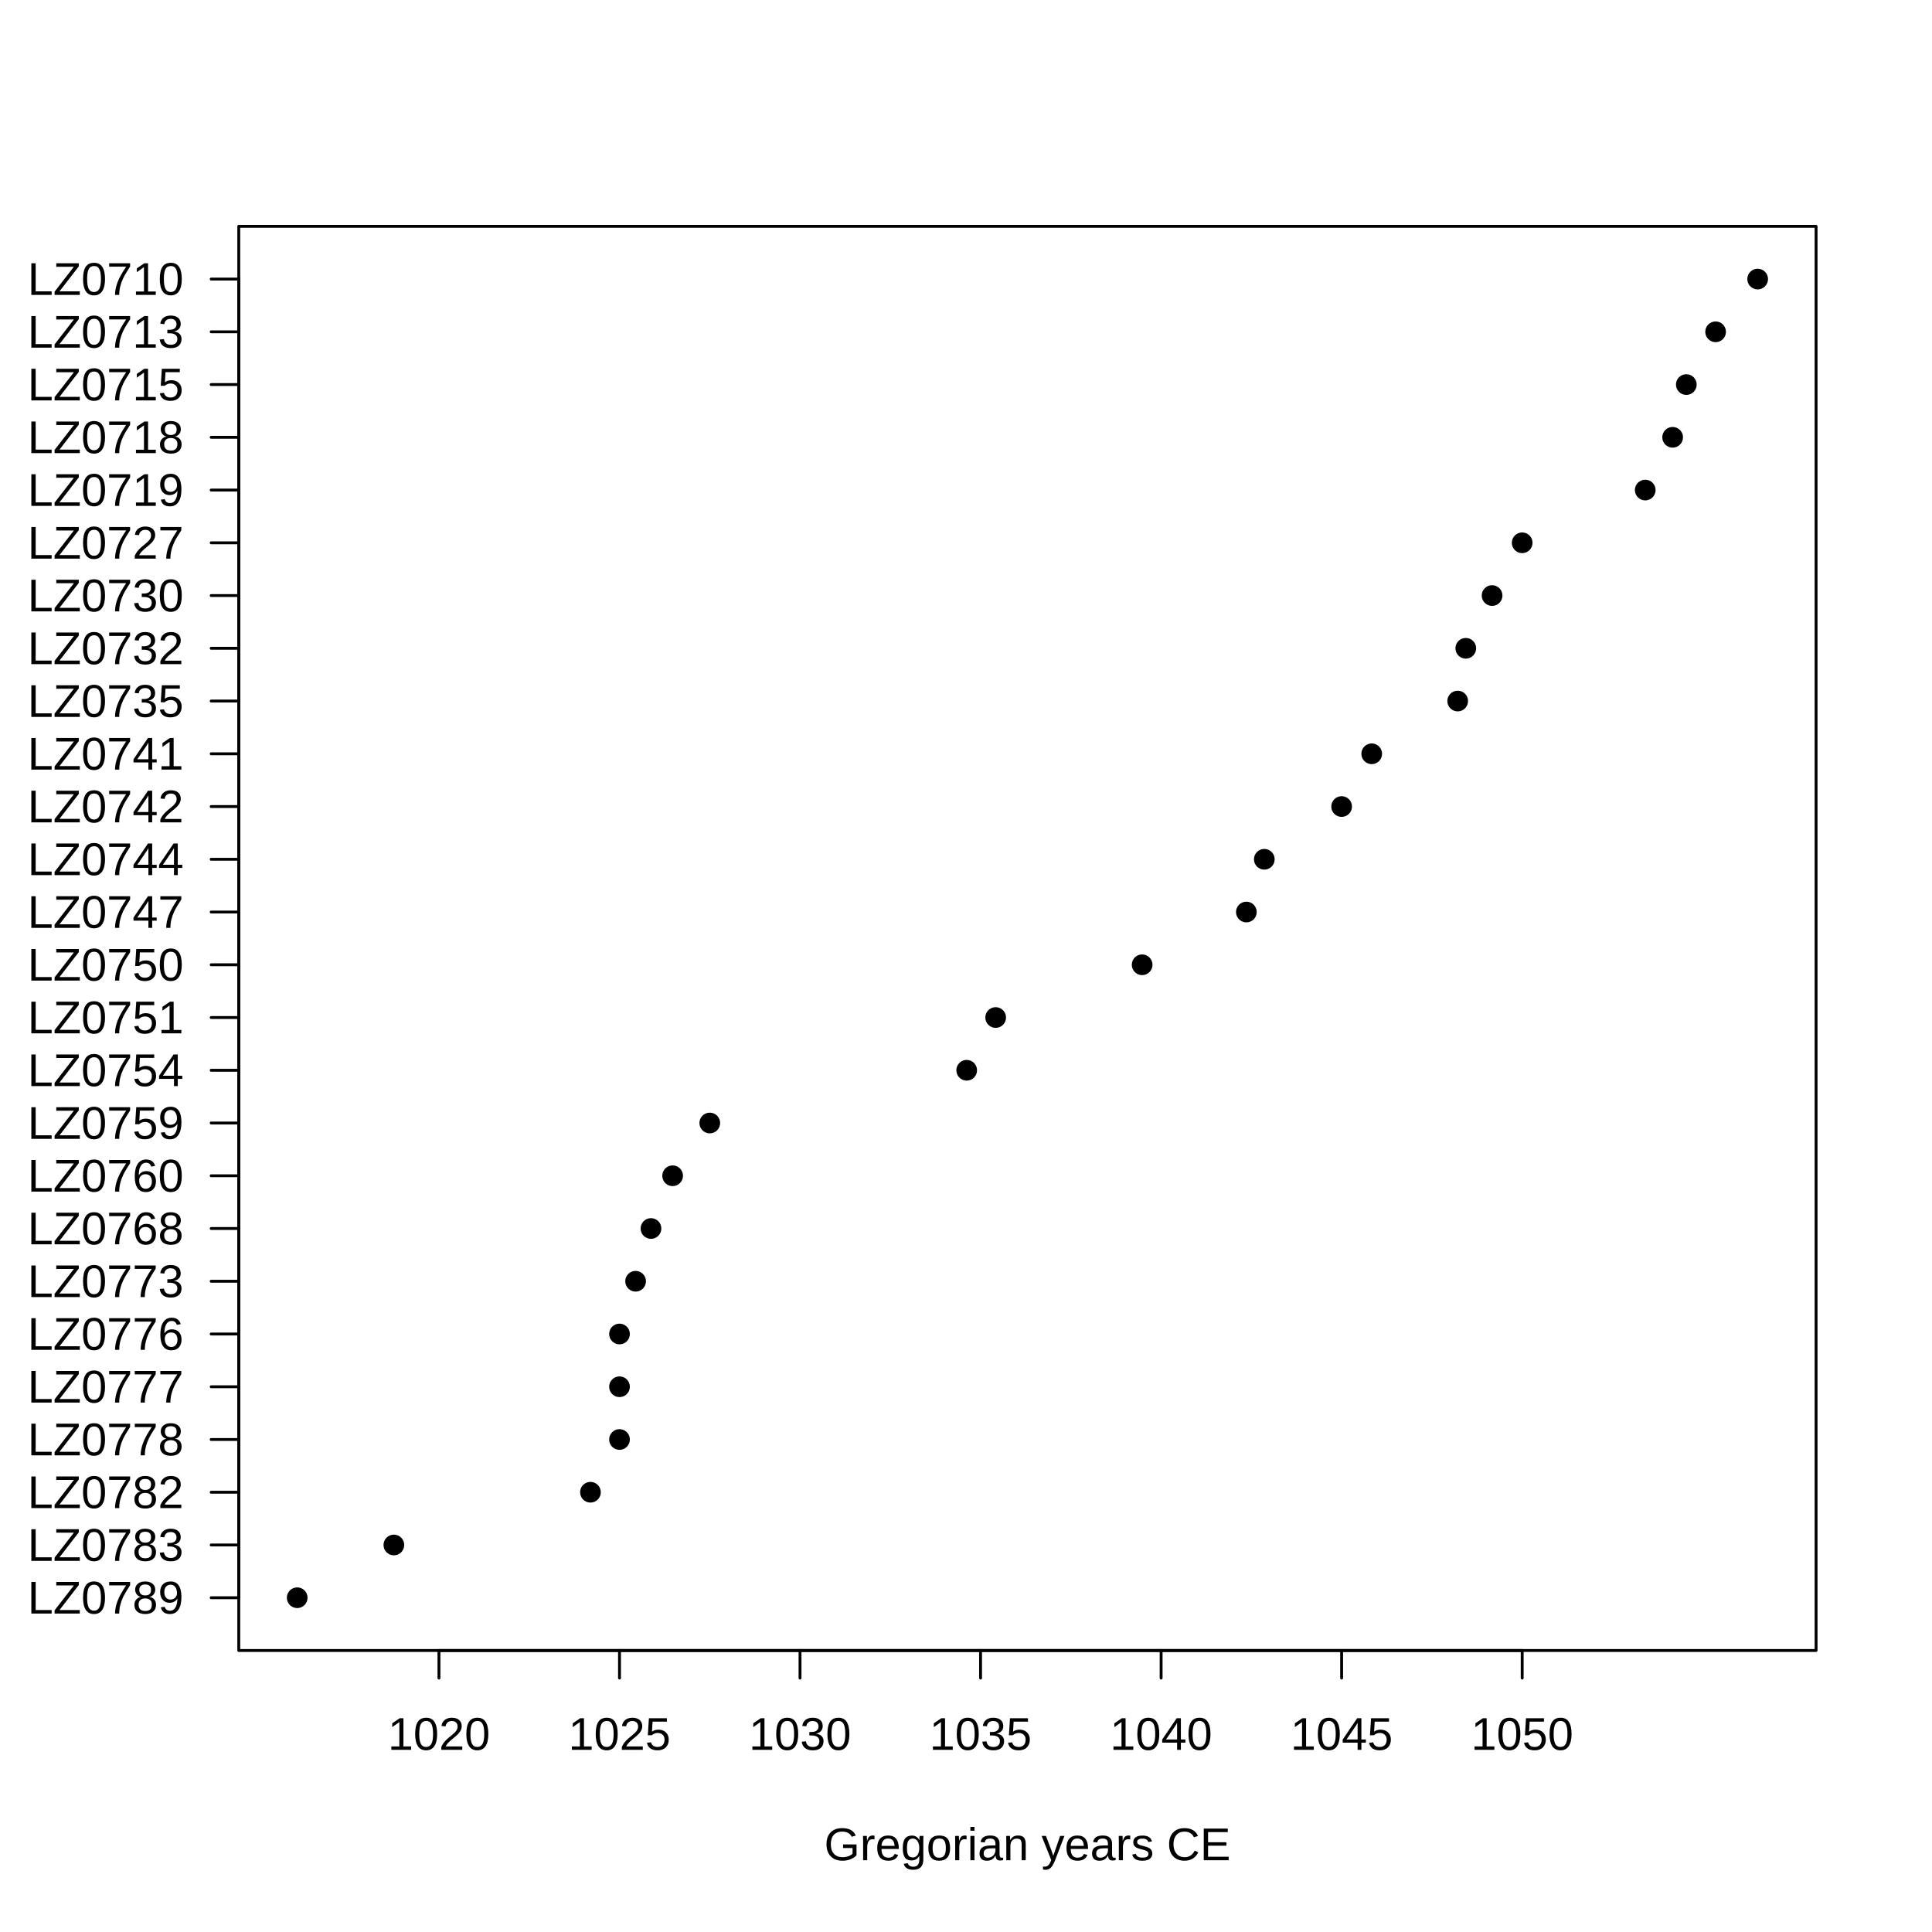
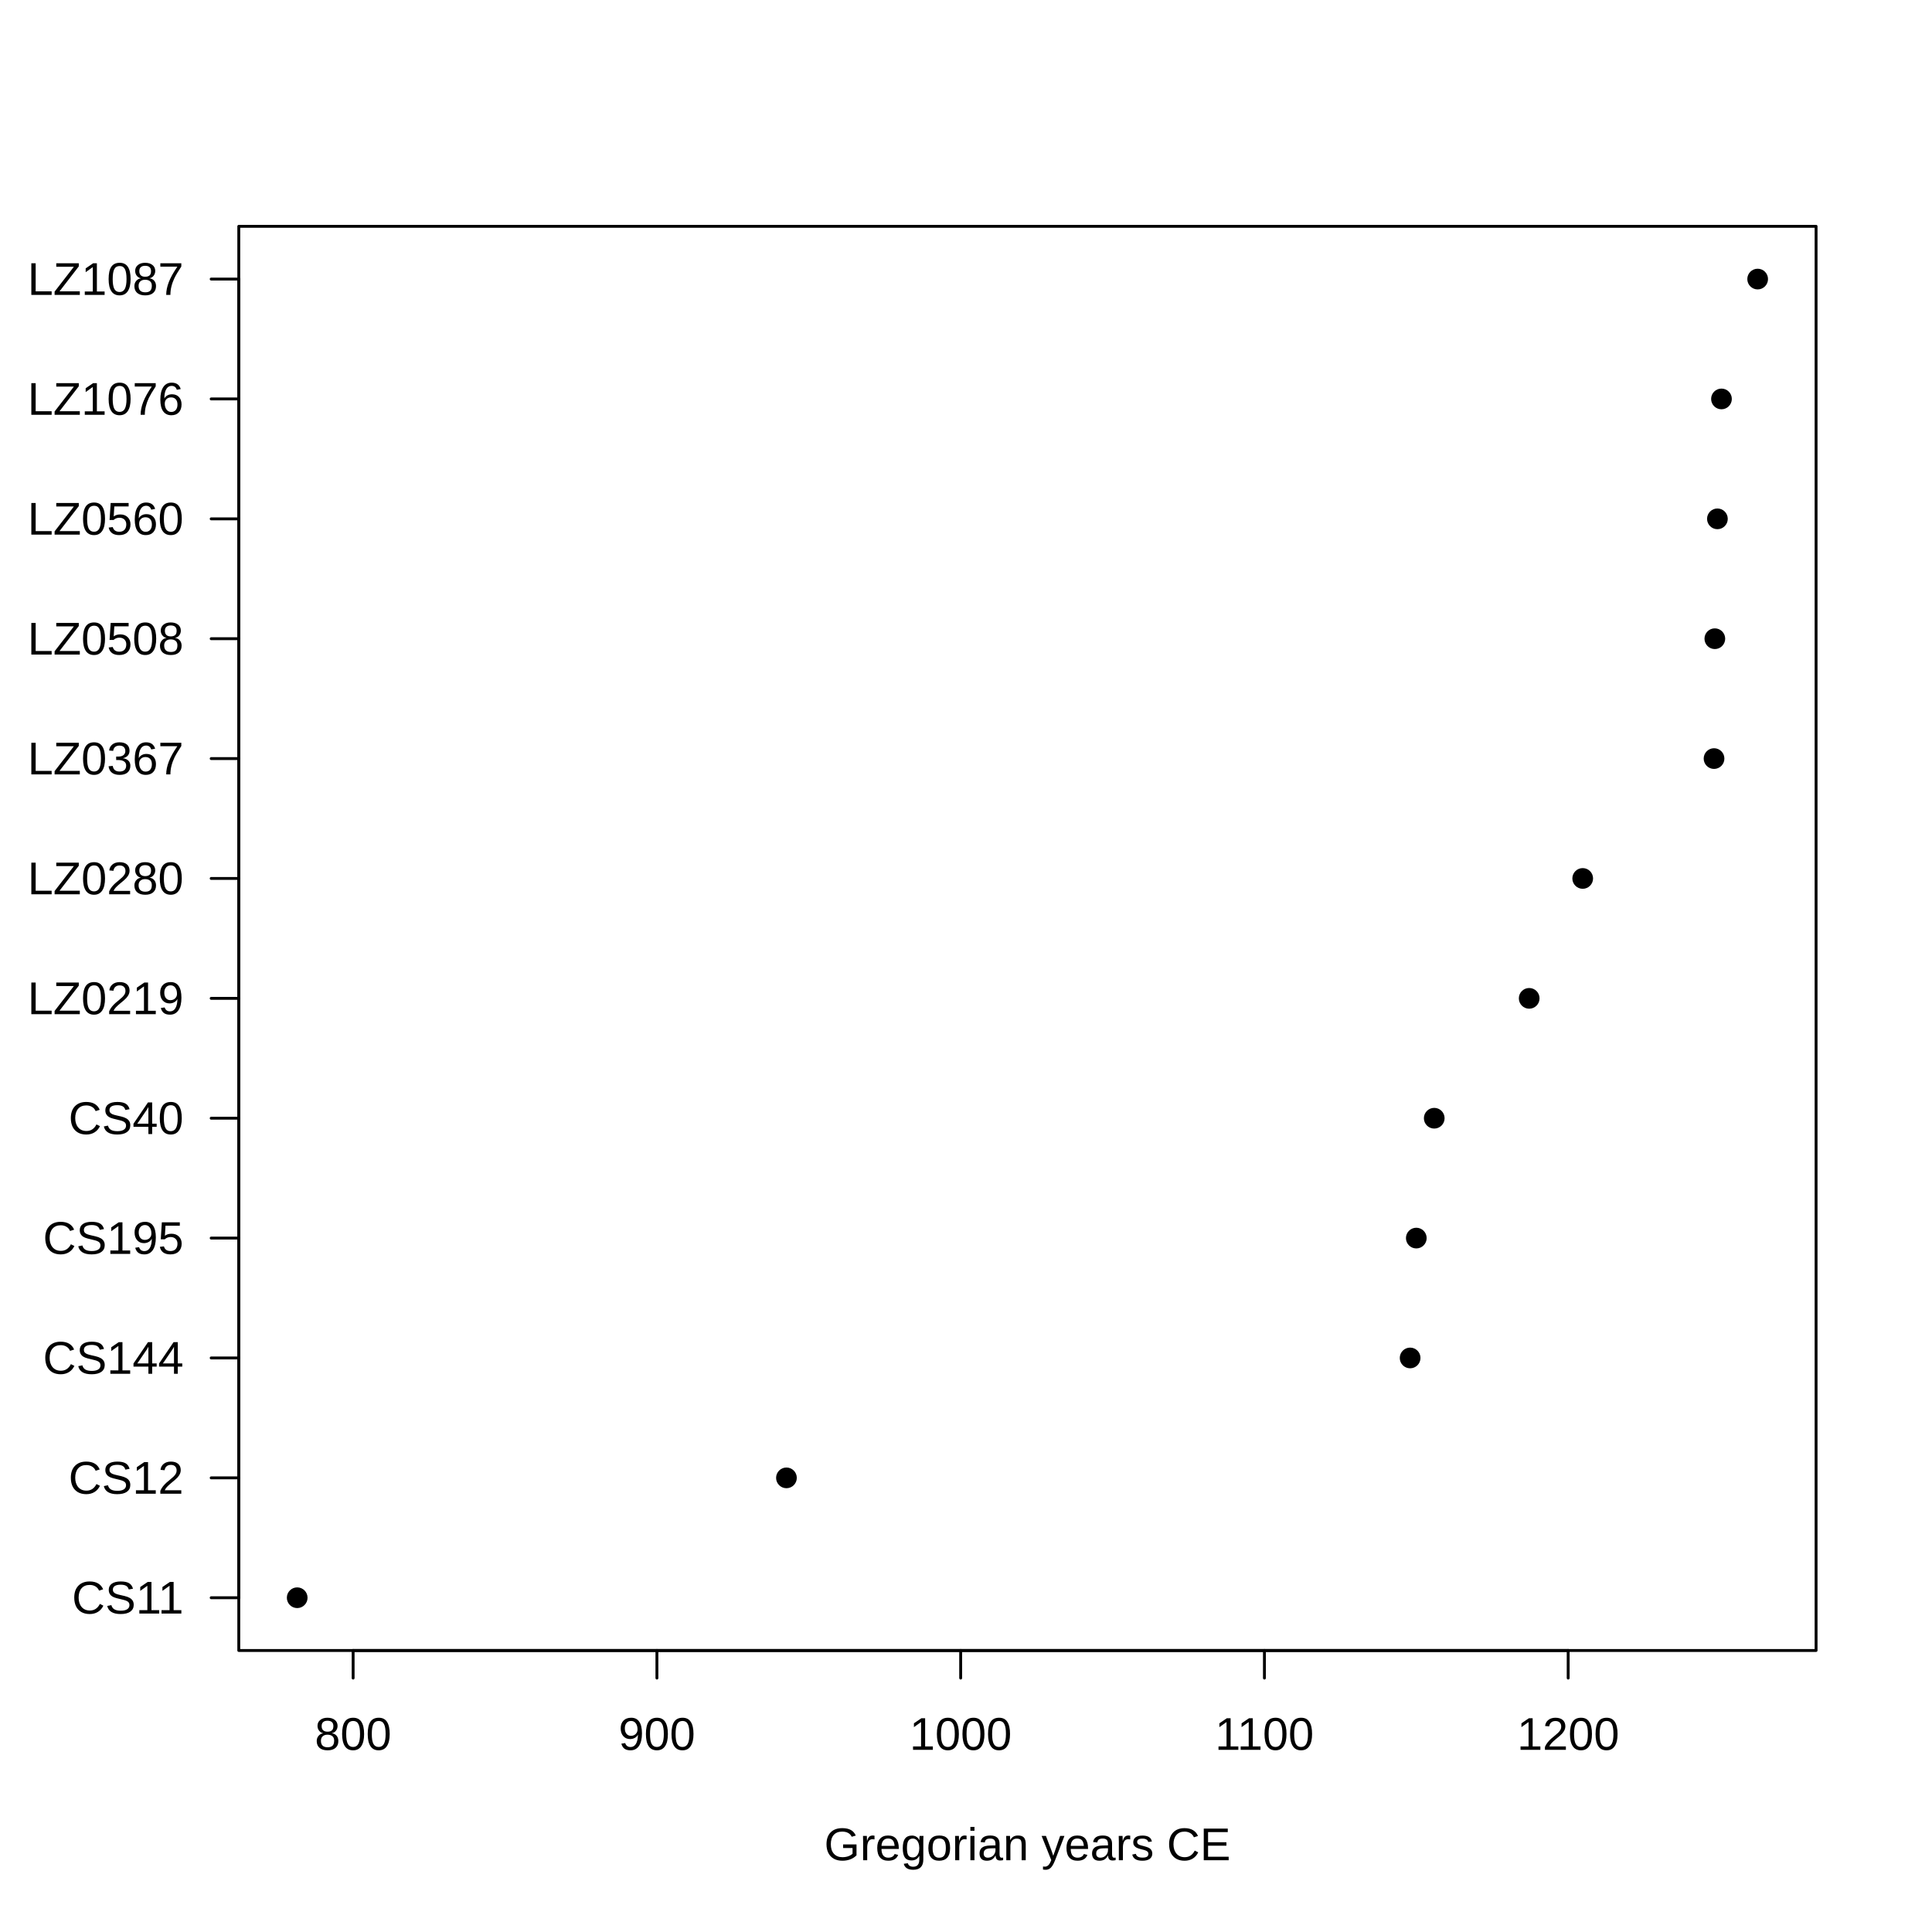
<svg xmlns="http://www.w3.org/2000/svg" width="504.00pt" height="504.00pt" viewBox="0 0 504.00 504.00">
  <g class="svglite">
    <defs>
      <style type="text/css">
    .svglite line, .svglite polyline, .svglite polygon, .svglite path, .svglite rect, .svglite circle {
      fill: none;
      stroke: #000000;
      stroke-linecap: round;
      stroke-linejoin: round;
      stroke-miterlimit: 10.00;
    }
    .svglite text {
      white-space: pre;
    }
    .svglite g.glyphgroup path {
      fill: inherit;
      stroke: none;
    }
  </style>
    </defs>
    <rect width="100%" height="100%" style="stroke: none; fill: #FFFFFF;" />
    <defs>
      <clipPath id="cpMC4wMHw1MDQuMDB8MC4wMHw1MDQuMDA=">
        <rect x="0.00" y="0.00" width="504.00" height="504.00" />
      </clipPath>
    </defs>
    <g clip-path="url(#cpMC4wMHw1MDQuMDB8MC4wMHw1MDQuMDA=)">
</g>
    <defs>
      <clipPath id="cpNjIuMjl8NDczLjc2fDU5LjA0fDQzMC41Ng==">
        <rect x="62.29" y="59.04" width="411.47" height="371.52" />
      </clipPath>
    </defs>
    <g clip-path="url(#cpNjIuMjl8NDczLjc2fDU5LjA0fDQzMC41Ng==)">
      <circle cx="77.53" cy="416.80" r="2.70" style="stroke-width: 0.75; stroke: none; fill: #000000;" />
-       <circle cx="102.75" cy="403.04" r="2.70" style="stroke-width: 0.75; stroke: none; fill: #000000;" />
-       <circle cx="154.03" cy="389.28" r="2.70" style="stroke-width: 0.75; stroke: none; fill: #000000;" />
-       <circle cx="161.61" cy="375.52" r="2.70" style="stroke-width: 0.75; stroke: none; fill: #000000;" />
-       <circle cx="161.61" cy="361.76" r="2.70" style="stroke-width: 0.75; stroke: none; fill: #000000;" />
-       <circle cx="161.61" cy="348.00" r="2.70" style="stroke-width: 0.75; stroke: none; fill: #000000;" />
-       <circle cx="165.81" cy="334.24" r="2.70" style="stroke-width: 0.75; stroke: none; fill: #000000;" />
-       <circle cx="169.82" cy="320.48" r="2.70" style="stroke-width: 0.75; stroke: none; fill: #000000;" />
-       <circle cx="175.47" cy="306.72" r="2.70" style="stroke-width: 0.75; stroke: none; fill: #000000;" />
-       <circle cx="185.16" cy="292.96" r="2.70" style="stroke-width: 0.75; stroke: none; fill: #000000;" />
-       <circle cx="252.18" cy="279.20" r="2.70" style="stroke-width: 0.75; stroke: none; fill: #000000;" />
-       <circle cx="259.74" cy="265.44" r="2.70" style="stroke-width: 0.75; stroke: none; fill: #000000;" />
-       <circle cx="297.95" cy="251.68" r="2.70" style="stroke-width: 0.75; stroke: none; fill: #000000;" />
-       <circle cx="325.14" cy="237.92" r="2.70" style="stroke-width: 0.75; stroke: none; fill: #000000;" />
-       <circle cx="329.82" cy="224.16" r="2.70" style="stroke-width: 0.75; stroke: none; fill: #000000;" />
-       <circle cx="349.99" cy="210.40" r="2.70" style="stroke-width: 0.75; stroke: none; fill: #000000;" />
-       <circle cx="357.84" cy="196.64" r="2.70" style="stroke-width: 0.75; stroke: none; fill: #000000;" />
-       <circle cx="380.27" cy="182.88" r="2.70" style="stroke-width: 0.75; stroke: none; fill: #000000;" />
-       <circle cx="382.38" cy="169.12" r="2.70" style="stroke-width: 0.75; stroke: none; fill: #000000;" />
-       <circle cx="389.24" cy="155.36" r="2.70" style="stroke-width: 0.75; stroke: none; fill: #000000;" />
-       <circle cx="397.09" cy="141.60" r="2.70" style="stroke-width: 0.75; stroke: none; fill: #000000;" />
-       <circle cx="429.19" cy="127.84" r="2.70" style="stroke-width: 0.75; stroke: none; fill: #000000;" />
-       <circle cx="436.34" cy="114.08" r="2.70" style="stroke-width: 0.75; stroke: none; fill: #000000;" />
-       <circle cx="439.91" cy="100.32" r="2.70" style="stroke-width: 0.75; stroke: none; fill: #000000;" />
-       <circle cx="447.55" cy="86.56" r="2.70" style="stroke-width: 0.75; stroke: none; fill: #000000;" />
+       <circle cx="205.16" cy="385.53" r="2.70" style="stroke-width: 0.75; stroke: none; fill: #000000;" />
+       <circle cx="367.86" cy="354.25" r="2.70" style="stroke-width: 0.75; stroke: none; fill: #000000;" />
+       <circle cx="369.47" cy="322.98" r="2.70" style="stroke-width: 0.75; stroke: none; fill: #000000;" />
+       <circle cx="374.15" cy="291.71" r="2.70" style="stroke-width: 0.75; stroke: none; fill: #000000;" />
+       <circle cx="398.92" cy="260.44" r="2.70" style="stroke-width: 0.75; stroke: none; fill: #000000;" />
+       <circle cx="412.88" cy="229.16" r="2.70" style="stroke-width: 0.75; stroke: none; fill: #000000;" />
+       <circle cx="447.14" cy="197.89" r="2.70" style="stroke-width: 0.75; stroke: none; fill: #000000;" />
+       <circle cx="447.35" cy="166.62" r="2.70" style="stroke-width: 0.75; stroke: none; fill: #000000;" />
+       <circle cx="448.02" cy="135.35" r="2.70" style="stroke-width: 0.75; stroke: none; fill: #000000;" />
+       <circle cx="449.08" cy="104.07" r="2.70" style="stroke-width: 0.75; stroke: none; fill: #000000;" />
      <circle cx="458.52" cy="72.80" r="2.70" style="stroke-width: 0.75; stroke: none; fill: #000000;" />
    </g>
    <g clip-path="url(#cpMC4wMHw1MDQuMDB8MC4wMHw1MDQuMDA=)">
-       <line x1="114.51" y1="430.56" x2="397.09" y2="430.56" style="stroke-width: 0.75;" />
-       <line x1="114.51" y1="430.56" x2="114.51" y2="437.76" style="stroke-width: 0.75;" />
-       <line x1="161.61" y1="430.56" x2="161.61" y2="437.76" style="stroke-width: 0.75;" />
-       <line x1="208.70" y1="430.56" x2="208.70" y2="437.76" style="stroke-width: 0.75;" />
-       <line x1="255.80" y1="430.56" x2="255.80" y2="437.76" style="stroke-width: 0.75;" />
-       <line x1="302.90" y1="430.56" x2="302.90" y2="437.76" style="stroke-width: 0.75;" />
-       <line x1="349.99" y1="430.56" x2="349.99" y2="437.76" style="stroke-width: 0.75;" />
-       <line x1="397.09" y1="430.56" x2="397.09" y2="437.76" style="stroke-width: 0.75;" />
-       <text x="114.51" y="456.48" text-anchor="middle" style="font-size: 12.00px; font-family: &quot;Liberation Sans&quot;;" textLength="26.69px" lengthAdjust="spacingAndGlyphs">1020</text>
-       <text x="161.61" y="456.48" text-anchor="middle" style="font-size: 12.00px; font-family: &quot;Liberation Sans&quot;;" textLength="26.69px" lengthAdjust="spacingAndGlyphs">1025</text>
-       <text x="208.70" y="456.48" text-anchor="middle" style="font-size: 12.00px; font-family: &quot;Liberation Sans&quot;;" textLength="26.69px" lengthAdjust="spacingAndGlyphs">1030</text>
-       <text x="255.80" y="456.48" text-anchor="middle" style="font-size: 12.00px; font-family: &quot;Liberation Sans&quot;;" textLength="26.69px" lengthAdjust="spacingAndGlyphs">1035</text>
-       <text x="302.90" y="456.48" text-anchor="middle" style="font-size: 12.00px; font-family: &quot;Liberation Sans&quot;;" textLength="26.69px" lengthAdjust="spacingAndGlyphs">1040</text>
-       <text x="349.99" y="456.48" text-anchor="middle" style="font-size: 12.00px; font-family: &quot;Liberation Sans&quot;;" textLength="26.69px" lengthAdjust="spacingAndGlyphs">1045</text>
-       <text x="397.09" y="456.48" text-anchor="middle" style="font-size: 12.00px; font-family: &quot;Liberation Sans&quot;;" textLength="26.69px" lengthAdjust="spacingAndGlyphs">1050</text>
+       <line x1="92.12" y1="430.56" x2="409.09" y2="430.56" style="stroke-width: 0.75;" />
+       <line x1="92.12" y1="430.56" x2="92.12" y2="437.76" style="stroke-width: 0.75;" />
+       <line x1="171.37" y1="430.56" x2="171.37" y2="437.76" style="stroke-width: 0.75;" />
+       <line x1="250.61" y1="430.56" x2="250.61" y2="437.76" style="stroke-width: 0.75;" />
+       <line x1="329.85" y1="430.56" x2="329.85" y2="437.76" style="stroke-width: 0.75;" />
+       <line x1="409.09" y1="430.56" x2="409.09" y2="437.76" style="stroke-width: 0.75;" />
+       <text x="92.12" y="456.48" text-anchor="middle" style="font-size: 12.00px; font-family: &quot;Liberation Sans&quot;;" textLength="20.02px" lengthAdjust="spacingAndGlyphs">800</text>
+       <text x="171.37" y="456.48" text-anchor="middle" style="font-size: 12.00px; font-family: &quot;Liberation Sans&quot;;" textLength="20.02px" lengthAdjust="spacingAndGlyphs">900</text>
+       <text x="250.61" y="456.48" text-anchor="middle" style="font-size: 12.00px; font-family: &quot;Liberation Sans&quot;;" textLength="26.69px" lengthAdjust="spacingAndGlyphs">1000</text>
+       <text x="329.85" y="456.48" text-anchor="middle" style="font-size: 12.00px; font-family: &quot;Liberation Sans&quot;;" textLength="25.80px" lengthAdjust="spacingAndGlyphs">1100</text>
+       <text x="409.09" y="456.48" text-anchor="middle" style="font-size: 12.00px; font-family: &quot;Liberation Sans&quot;;" textLength="26.69px" lengthAdjust="spacingAndGlyphs">1200</text>
      <line x1="62.29" y1="416.80" x2="62.29" y2="72.80" style="stroke-width: 0.75;" />
      <line x1="62.29" y1="416.80" x2="55.09" y2="416.80" style="stroke-width: 0.75;" />
-       <line x1="62.29" y1="403.04" x2="55.09" y2="403.04" style="stroke-width: 0.75;" />
-       <line x1="62.29" y1="389.28" x2="55.09" y2="389.28" style="stroke-width: 0.75;" />
-       <line x1="62.29" y1="375.52" x2="55.09" y2="375.52" style="stroke-width: 0.75;" />
-       <line x1="62.29" y1="361.76" x2="55.09" y2="361.76" style="stroke-width: 0.75;" />
-       <line x1="62.29" y1="348.00" x2="55.09" y2="348.00" style="stroke-width: 0.75;" />
-       <line x1="62.29" y1="334.24" x2="55.09" y2="334.24" style="stroke-width: 0.75;" />
-       <line x1="62.29" y1="320.48" x2="55.09" y2="320.48" style="stroke-width: 0.75;" />
-       <line x1="62.29" y1="306.72" x2="55.09" y2="306.72" style="stroke-width: 0.75;" />
-       <line x1="62.29" y1="292.96" x2="55.09" y2="292.96" style="stroke-width: 0.75;" />
-       <line x1="62.29" y1="279.20" x2="55.09" y2="279.20" style="stroke-width: 0.75;" />
-       <line x1="62.29" y1="265.44" x2="55.09" y2="265.44" style="stroke-width: 0.75;" />
-       <line x1="62.29" y1="251.68" x2="55.09" y2="251.68" style="stroke-width: 0.75;" />
-       <line x1="62.29" y1="237.92" x2="55.09" y2="237.92" style="stroke-width: 0.75;" />
-       <line x1="62.29" y1="224.16" x2="55.09" y2="224.16" style="stroke-width: 0.75;" />
-       <line x1="62.29" y1="210.40" x2="55.09" y2="210.40" style="stroke-width: 0.75;" />
-       <line x1="62.29" y1="196.64" x2="55.09" y2="196.64" style="stroke-width: 0.75;" />
-       <line x1="62.29" y1="182.88" x2="55.09" y2="182.88" style="stroke-width: 0.75;" />
-       <line x1="62.29" y1="169.12" x2="55.09" y2="169.12" style="stroke-width: 0.75;" />
-       <line x1="62.29" y1="155.36" x2="55.09" y2="155.36" style="stroke-width: 0.75;" />
-       <line x1="62.29" y1="141.60" x2="55.09" y2="141.60" style="stroke-width: 0.75;" />
-       <line x1="62.29" y1="127.84" x2="55.09" y2="127.84" style="stroke-width: 0.75;" />
-       <line x1="62.29" y1="114.08" x2="55.09" y2="114.08" style="stroke-width: 0.75;" />
-       <line x1="62.29" y1="100.32" x2="55.09" y2="100.32" style="stroke-width: 0.75;" />
-       <line x1="62.29" y1="86.56" x2="55.09" y2="86.56" style="stroke-width: 0.75;" />
+       <line x1="62.29" y1="385.53" x2="55.09" y2="385.53" style="stroke-width: 0.75;" />
+       <line x1="62.29" y1="354.25" x2="55.09" y2="354.25" style="stroke-width: 0.75;" />
+       <line x1="62.29" y1="322.98" x2="55.09" y2="322.98" style="stroke-width: 0.75;" />
+       <line x1="62.29" y1="291.71" x2="55.09" y2="291.71" style="stroke-width: 0.75;" />
+       <line x1="62.29" y1="260.44" x2="55.09" y2="260.44" style="stroke-width: 0.75;" />
+       <line x1="62.29" y1="229.16" x2="55.09" y2="229.16" style="stroke-width: 0.75;" />
+       <line x1="62.29" y1="197.89" x2="55.09" y2="197.89" style="stroke-width: 0.75;" />
+       <line x1="62.29" y1="166.62" x2="55.09" y2="166.62" style="stroke-width: 0.75;" />
+       <line x1="62.29" y1="135.35" x2="55.09" y2="135.35" style="stroke-width: 0.75;" />
+       <line x1="62.29" y1="104.07" x2="55.09" y2="104.07" style="stroke-width: 0.75;" />
      <line x1="62.29" y1="72.80" x2="55.09" y2="72.80" style="stroke-width: 0.75;" />
-       <text x="47.89" y="420.93" text-anchor="end" style="font-size: 12.00px; font-family: &quot;Liberation Sans&quot;;" textLength="40.69px" lengthAdjust="spacingAndGlyphs">LZ0789</text>
-       <text x="47.89" y="407.17" text-anchor="end" style="font-size: 12.00px; font-family: &quot;Liberation Sans&quot;;" textLength="40.69px" lengthAdjust="spacingAndGlyphs">LZ0783</text>
-       <text x="47.89" y="393.41" text-anchor="end" style="font-size: 12.00px; font-family: &quot;Liberation Sans&quot;;" textLength="40.69px" lengthAdjust="spacingAndGlyphs">LZ0782</text>
-       <text x="47.89" y="379.65" text-anchor="end" style="font-size: 12.00px; font-family: &quot;Liberation Sans&quot;;" textLength="40.69px" lengthAdjust="spacingAndGlyphs">LZ0778</text>
-       <text x="47.89" y="365.89" text-anchor="end" style="font-size: 12.00px; font-family: &quot;Liberation Sans&quot;;" textLength="40.69px" lengthAdjust="spacingAndGlyphs">LZ0777</text>
-       <text x="47.89" y="352.13" text-anchor="end" style="font-size: 12.00px; font-family: &quot;Liberation Sans&quot;;" textLength="40.69px" lengthAdjust="spacingAndGlyphs">LZ0776</text>
-       <text x="47.89" y="338.37" text-anchor="end" style="font-size: 12.00px; font-family: &quot;Liberation Sans&quot;;" textLength="40.69px" lengthAdjust="spacingAndGlyphs">LZ0773</text>
-       <text x="47.89" y="324.61" text-anchor="end" style="font-size: 12.00px; font-family: &quot;Liberation Sans&quot;;" textLength="40.69px" lengthAdjust="spacingAndGlyphs">LZ0768</text>
-       <text x="47.89" y="310.85" text-anchor="end" style="font-size: 12.00px; font-family: &quot;Liberation Sans&quot;;" textLength="40.69px" lengthAdjust="spacingAndGlyphs">LZ0760</text>
-       <text x="47.89" y="297.09" text-anchor="end" style="font-size: 12.00px; font-family: &quot;Liberation Sans&quot;;" textLength="40.69px" lengthAdjust="spacingAndGlyphs">LZ0759</text>
-       <text x="47.89" y="283.33" text-anchor="end" style="font-size: 12.00px; font-family: &quot;Liberation Sans&quot;;" textLength="40.69px" lengthAdjust="spacingAndGlyphs">LZ0754</text>
-       <text x="47.89" y="269.57" text-anchor="end" style="font-size: 12.00px; font-family: &quot;Liberation Sans&quot;;" textLength="40.69px" lengthAdjust="spacingAndGlyphs">LZ0751</text>
-       <text x="47.89" y="255.81" text-anchor="end" style="font-size: 12.00px; font-family: &quot;Liberation Sans&quot;;" textLength="40.69px" lengthAdjust="spacingAndGlyphs">LZ0750</text>
-       <text x="47.89" y="242.05" text-anchor="end" style="font-size: 12.00px; font-family: &quot;Liberation Sans&quot;;" textLength="40.69px" lengthAdjust="spacingAndGlyphs">LZ0747</text>
-       <text x="47.89" y="228.29" text-anchor="end" style="font-size: 12.00px; font-family: &quot;Liberation Sans&quot;;" textLength="40.69px" lengthAdjust="spacingAndGlyphs">LZ0744</text>
-       <text x="47.89" y="214.53" text-anchor="end" style="font-size: 12.00px; font-family: &quot;Liberation Sans&quot;;" textLength="40.69px" lengthAdjust="spacingAndGlyphs">LZ0742</text>
-       <text x="47.89" y="200.77" text-anchor="end" style="font-size: 12.00px; font-family: &quot;Liberation Sans&quot;;" textLength="40.69px" lengthAdjust="spacingAndGlyphs">LZ0741</text>
-       <text x="47.89" y="187.01" text-anchor="end" style="font-size: 12.00px; font-family: &quot;Liberation Sans&quot;;" textLength="40.69px" lengthAdjust="spacingAndGlyphs">LZ0735</text>
-       <text x="47.89" y="173.25" text-anchor="end" style="font-size: 12.00px; font-family: &quot;Liberation Sans&quot;;" textLength="40.69px" lengthAdjust="spacingAndGlyphs">LZ0732</text>
-       <text x="47.89" y="159.49" text-anchor="end" style="font-size: 12.00px; font-family: &quot;Liberation Sans&quot;;" textLength="40.69px" lengthAdjust="spacingAndGlyphs">LZ0730</text>
-       <text x="47.89" y="145.73" text-anchor="end" style="font-size: 12.00px; font-family: &quot;Liberation Sans&quot;;" textLength="40.69px" lengthAdjust="spacingAndGlyphs">LZ0727</text>
-       <text x="47.89" y="131.97" text-anchor="end" style="font-size: 12.00px; font-family: &quot;Liberation Sans&quot;;" textLength="40.69px" lengthAdjust="spacingAndGlyphs">LZ0719</text>
-       <text x="47.89" y="118.21" text-anchor="end" style="font-size: 12.00px; font-family: &quot;Liberation Sans&quot;;" textLength="40.69px" lengthAdjust="spacingAndGlyphs">LZ0718</text>
-       <text x="47.89" y="104.45" text-anchor="end" style="font-size: 12.00px; font-family: &quot;Liberation Sans&quot;;" textLength="40.69px" lengthAdjust="spacingAndGlyphs">LZ0715</text>
-       <text x="47.89" y="90.69" text-anchor="end" style="font-size: 12.00px; font-family: &quot;Liberation Sans&quot;;" textLength="40.69px" lengthAdjust="spacingAndGlyphs">LZ0713</text>
-       <text x="47.89" y="76.93" text-anchor="end" style="font-size: 12.00px; font-family: &quot;Liberation Sans&quot;;" textLength="40.69px" lengthAdjust="spacingAndGlyphs">LZ0710</text>
+       <text x="47.89" y="420.93" text-anchor="end" style="font-size: 12.00px; font-family: &quot;Liberation Sans&quot;;" textLength="29.12px" lengthAdjust="spacingAndGlyphs">CS11</text>
+       <text x="47.89" y="389.66" text-anchor="end" style="font-size: 12.00px; font-family: &quot;Liberation Sans&quot;;" textLength="30.02px" lengthAdjust="spacingAndGlyphs">CS12</text>
+       <text x="47.89" y="358.38" text-anchor="end" style="font-size: 12.00px; font-family: &quot;Liberation Sans&quot;;" textLength="36.69px" lengthAdjust="spacingAndGlyphs">CS144</text>
+       <text x="47.89" y="327.11" text-anchor="end" style="font-size: 12.00px; font-family: &quot;Liberation Sans&quot;;" textLength="36.69px" lengthAdjust="spacingAndGlyphs">CS195</text>
+       <text x="47.89" y="295.84" text-anchor="end" style="font-size: 12.00px; font-family: &quot;Liberation Sans&quot;;" textLength="30.02px" lengthAdjust="spacingAndGlyphs">CS40</text>
+       <text x="47.89" y="264.57" text-anchor="end" style="font-size: 12.00px; font-family: &quot;Liberation Sans&quot;;" textLength="40.69px" lengthAdjust="spacingAndGlyphs">LZ0219</text>
+       <text x="47.89" y="233.29" text-anchor="end" style="font-size: 12.00px; font-family: &quot;Liberation Sans&quot;;" textLength="40.69px" lengthAdjust="spacingAndGlyphs">LZ0280</text>
+       <text x="47.89" y="202.02" text-anchor="end" style="font-size: 12.00px; font-family: &quot;Liberation Sans&quot;;" textLength="40.69px" lengthAdjust="spacingAndGlyphs">LZ0367</text>
+       <text x="47.89" y="170.75" text-anchor="end" style="font-size: 12.00px; font-family: &quot;Liberation Sans&quot;;" textLength="40.69px" lengthAdjust="spacingAndGlyphs">LZ0508</text>
+       <text x="47.89" y="139.47" text-anchor="end" style="font-size: 12.00px; font-family: &quot;Liberation Sans&quot;;" textLength="40.69px" lengthAdjust="spacingAndGlyphs">LZ0560</text>
+       <text x="47.89" y="108.20" text-anchor="end" style="font-size: 12.00px; font-family: &quot;Liberation Sans&quot;;" textLength="40.69px" lengthAdjust="spacingAndGlyphs">LZ1076</text>
+       <text x="47.89" y="76.93" text-anchor="end" style="font-size: 12.00px; font-family: &quot;Liberation Sans&quot;;" textLength="40.69px" lengthAdjust="spacingAndGlyphs">LZ1087</text>
      <polygon points="62.29,430.56 473.76,430.56 473.76,59.04 62.29,59.04 " style="stroke-width: 0.75;" />
      <text x="268.02" y="485.28" text-anchor="middle" style="font-size: 12.00px; font-family: &quot;Liberation Sans&quot;;" textLength="106.03px" lengthAdjust="spacingAndGlyphs">Gregorian years CE</text>
    </g>
  </g>
</svg>
